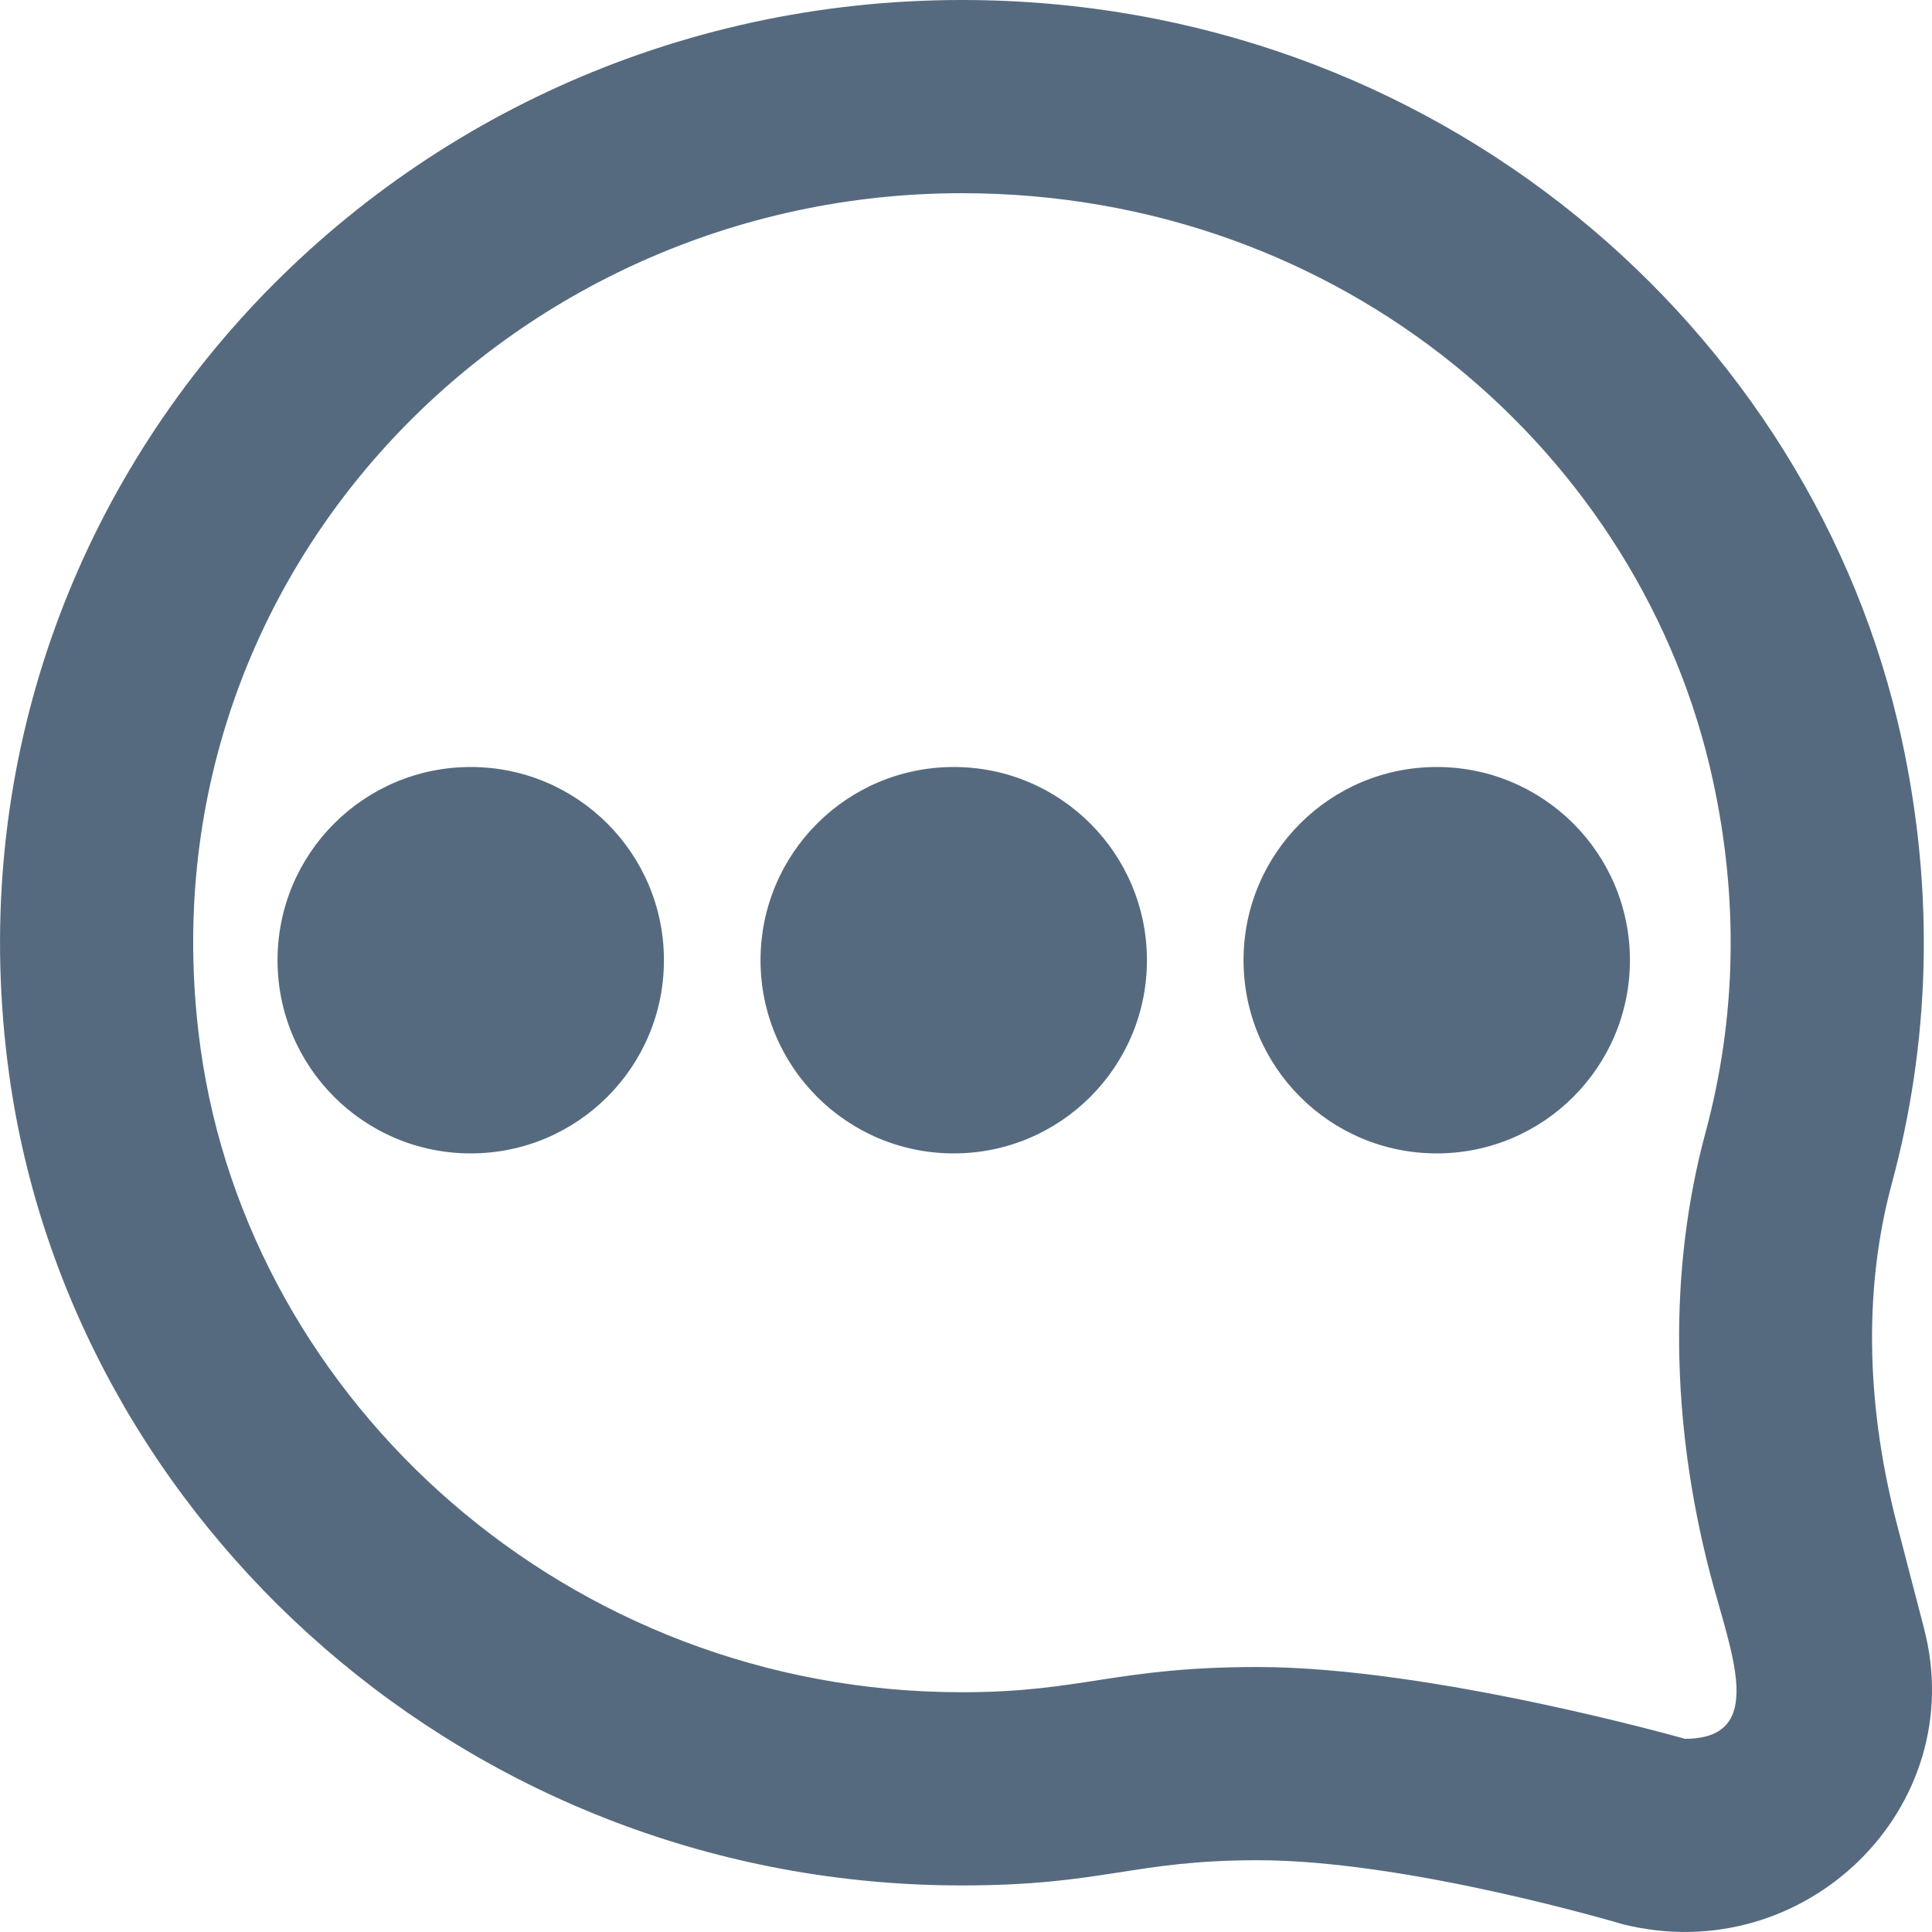
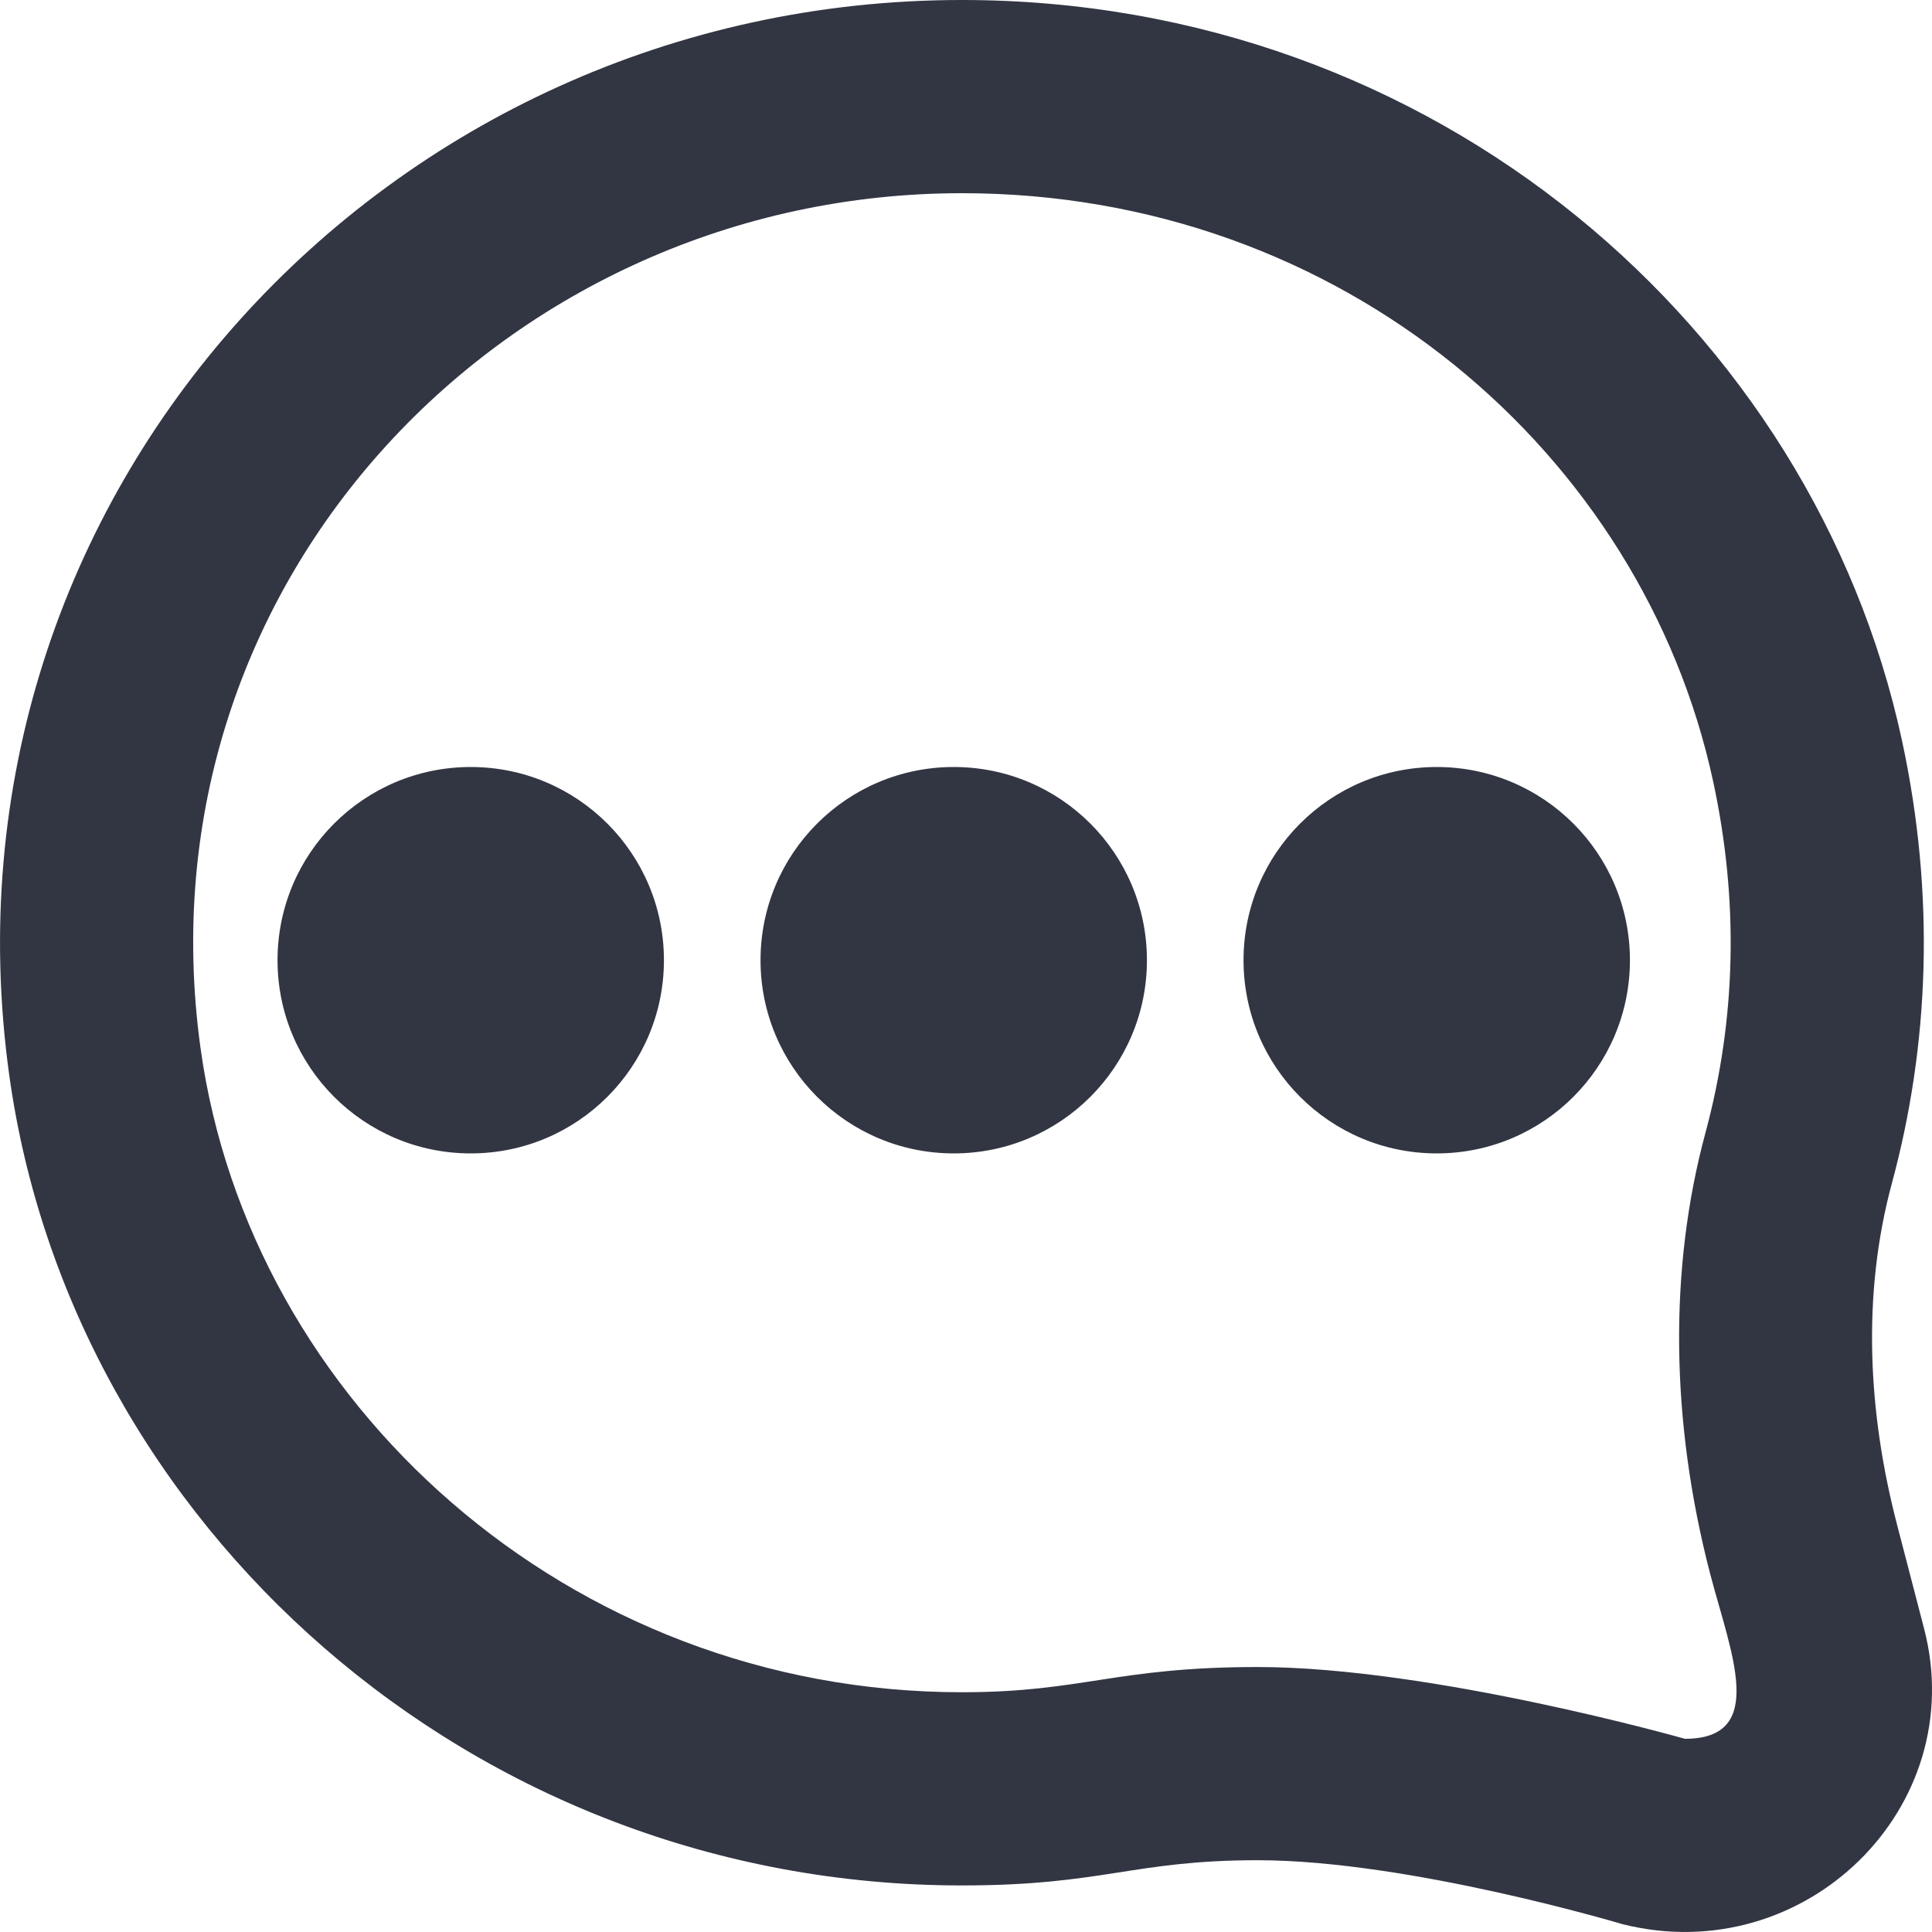
- <svg xmlns="http://www.w3.org/2000/svg" width="800px" height="800px" viewBox="0 0 20 20" version="1.1" fill="#000000">
+ <svg xmlns="http://www.w3.org/2000/svg" width="800px" height="800px" viewBox="0 0 20 20" version="1.1" fill="#323643">
  <g id="SVGRepo_bgCarrier" stroke-width="0" />
  <g id="SVGRepo_tracerCarrier" stroke-linecap="round" stroke-linejoin="round" />
  <g id="SVGRepo_iconCarrier">
    <defs> </defs>
    <g id="Page-1" stroke="none" stroke-width="1" fill="none" fill-rule="evenodd">
-       <g id="Dribbble-Light-Preview" transform="translate(-420, -959)" fill="#566A7F">
+       <g id="Dribbble-Light-Preview" transform="translate(-420, -959)" fill="#323643">
        <g id="icons" transform="translate(56, 160)">
-           <path d="M380.873,808.94 C380.873,810.045 379.978,810.94 378.873,810.94 C377.768,810.94 376.873,810.045 376.873,808.94 C376.873,807.835 377.768,806.94 378.873,806.94 C379.978,806.94 380.873,807.835 380.873,808.94 M375.873,808.94 C375.873,810.045 374.978,810.94 373.873,810.94 C372.768,810.94 371.873,810.045 371.873,808.94 C371.873,807.835 372.768,806.94 373.873,806.94 C374.978,806.94 375.873,807.835 375.873,808.94 M370.873,808.94 C370.873,810.045 369.978,810.94 368.873,810.94 C367.768,810.94 366.873,810.045 366.873,808.94 C366.873,807.835 367.768,806.94 368.873,806.94 C369.978,806.94 370.873,807.835 370.873,808.94 M381.442,817 C381.442,817 378.826,816.257 377.019,816.257 C375.545,816.257 375.209,816.518 373.958,816.518 C369.878,816.518 366.582,813.508 366.076,809.851 C365.404,804.997 369.269,800.999 373.958,801 C377.901,801 381.003,803.703 381.733,807.083 C382.001,808.318 381.974,809.544 381.655,810.726 C381.275,812.131 381.292,813.711 381.704,815.294 C381.915,816.103 382.303,817 381.442,817 M383.918,815.859 C383.918,815.859 383.641,814.794 383.64,814.79 C383.337,813.63 383.272,812.405 383.585,811.248 C383.971,809.822 384.036,808.268 383.688,806.66 C382.768,802.405 378.862,799 373.958,799 C368,798.999 363.265,804.127 364.095,810.125 C364.737,814.766 368.871,818.518 373.958,818.518 C375.427,818.518 375.723,818.257 377.02,818.257 C378.584,818.257 380.796,818.919 380.796,818.919 C382.684,819.392 384.4,817.71 383.918,815.859" id="message_three_points-[#566A7F]"> </path>
+           <path d="M380.873,808.94 C380.873,810.045 379.978,810.94 378.873,810.94 C377.768,810.94 376.873,810.045 376.873,808.94 C376.873,807.835 377.768,806.94 378.873,806.94 C379.978,806.94 380.873,807.835 380.873,808.94 M375.873,808.94 C375.873,810.045 374.978,810.94 373.873,810.94 C372.768,810.94 371.873,810.045 371.873,808.94 C371.873,807.835 372.768,806.94 373.873,806.94 C374.978,806.94 375.873,807.835 375.873,808.94 M370.873,808.94 C370.873,810.045 369.978,810.94 368.873,810.94 C367.768,810.94 366.873,810.045 366.873,808.94 C366.873,807.835 367.768,806.94 368.873,806.94 C369.978,806.94 370.873,807.835 370.873,808.94 M381.442,817 C381.442,817 378.826,816.257 377.019,816.257 C375.545,816.257 375.209,816.518 373.958,816.518 C369.878,816.518 366.582,813.508 366.076,809.851 C365.404,804.997 369.269,800.999 373.958,801 C377.901,801 381.003,803.703 381.733,807.083 C382.001,808.318 381.974,809.544 381.655,810.726 C381.275,812.131 381.292,813.711 381.704,815.294 C381.915,816.103 382.303,817 381.442,817 M383.918,815.859 C383.918,815.859 383.641,814.794 383.64,814.79 C383.337,813.63 383.272,812.405 383.585,811.248 C383.971,809.822 384.036,808.268 383.688,806.66 C382.768,802.405 378.862,799 373.958,799 C368,798.999 363.265,804.127 364.095,810.125 C364.737,814.766 368.871,818.518 373.958,818.518 C375.427,818.518 375.723,818.257 377.02,818.257 C378.584,818.257 380.796,818.919 380.796,818.919 C382.684,819.392 384.4,817.71 383.918,815.859" id="message_three_points-[#1560]"> </path>
        </g>
      </g>
    </g>
  </g>
</svg>
